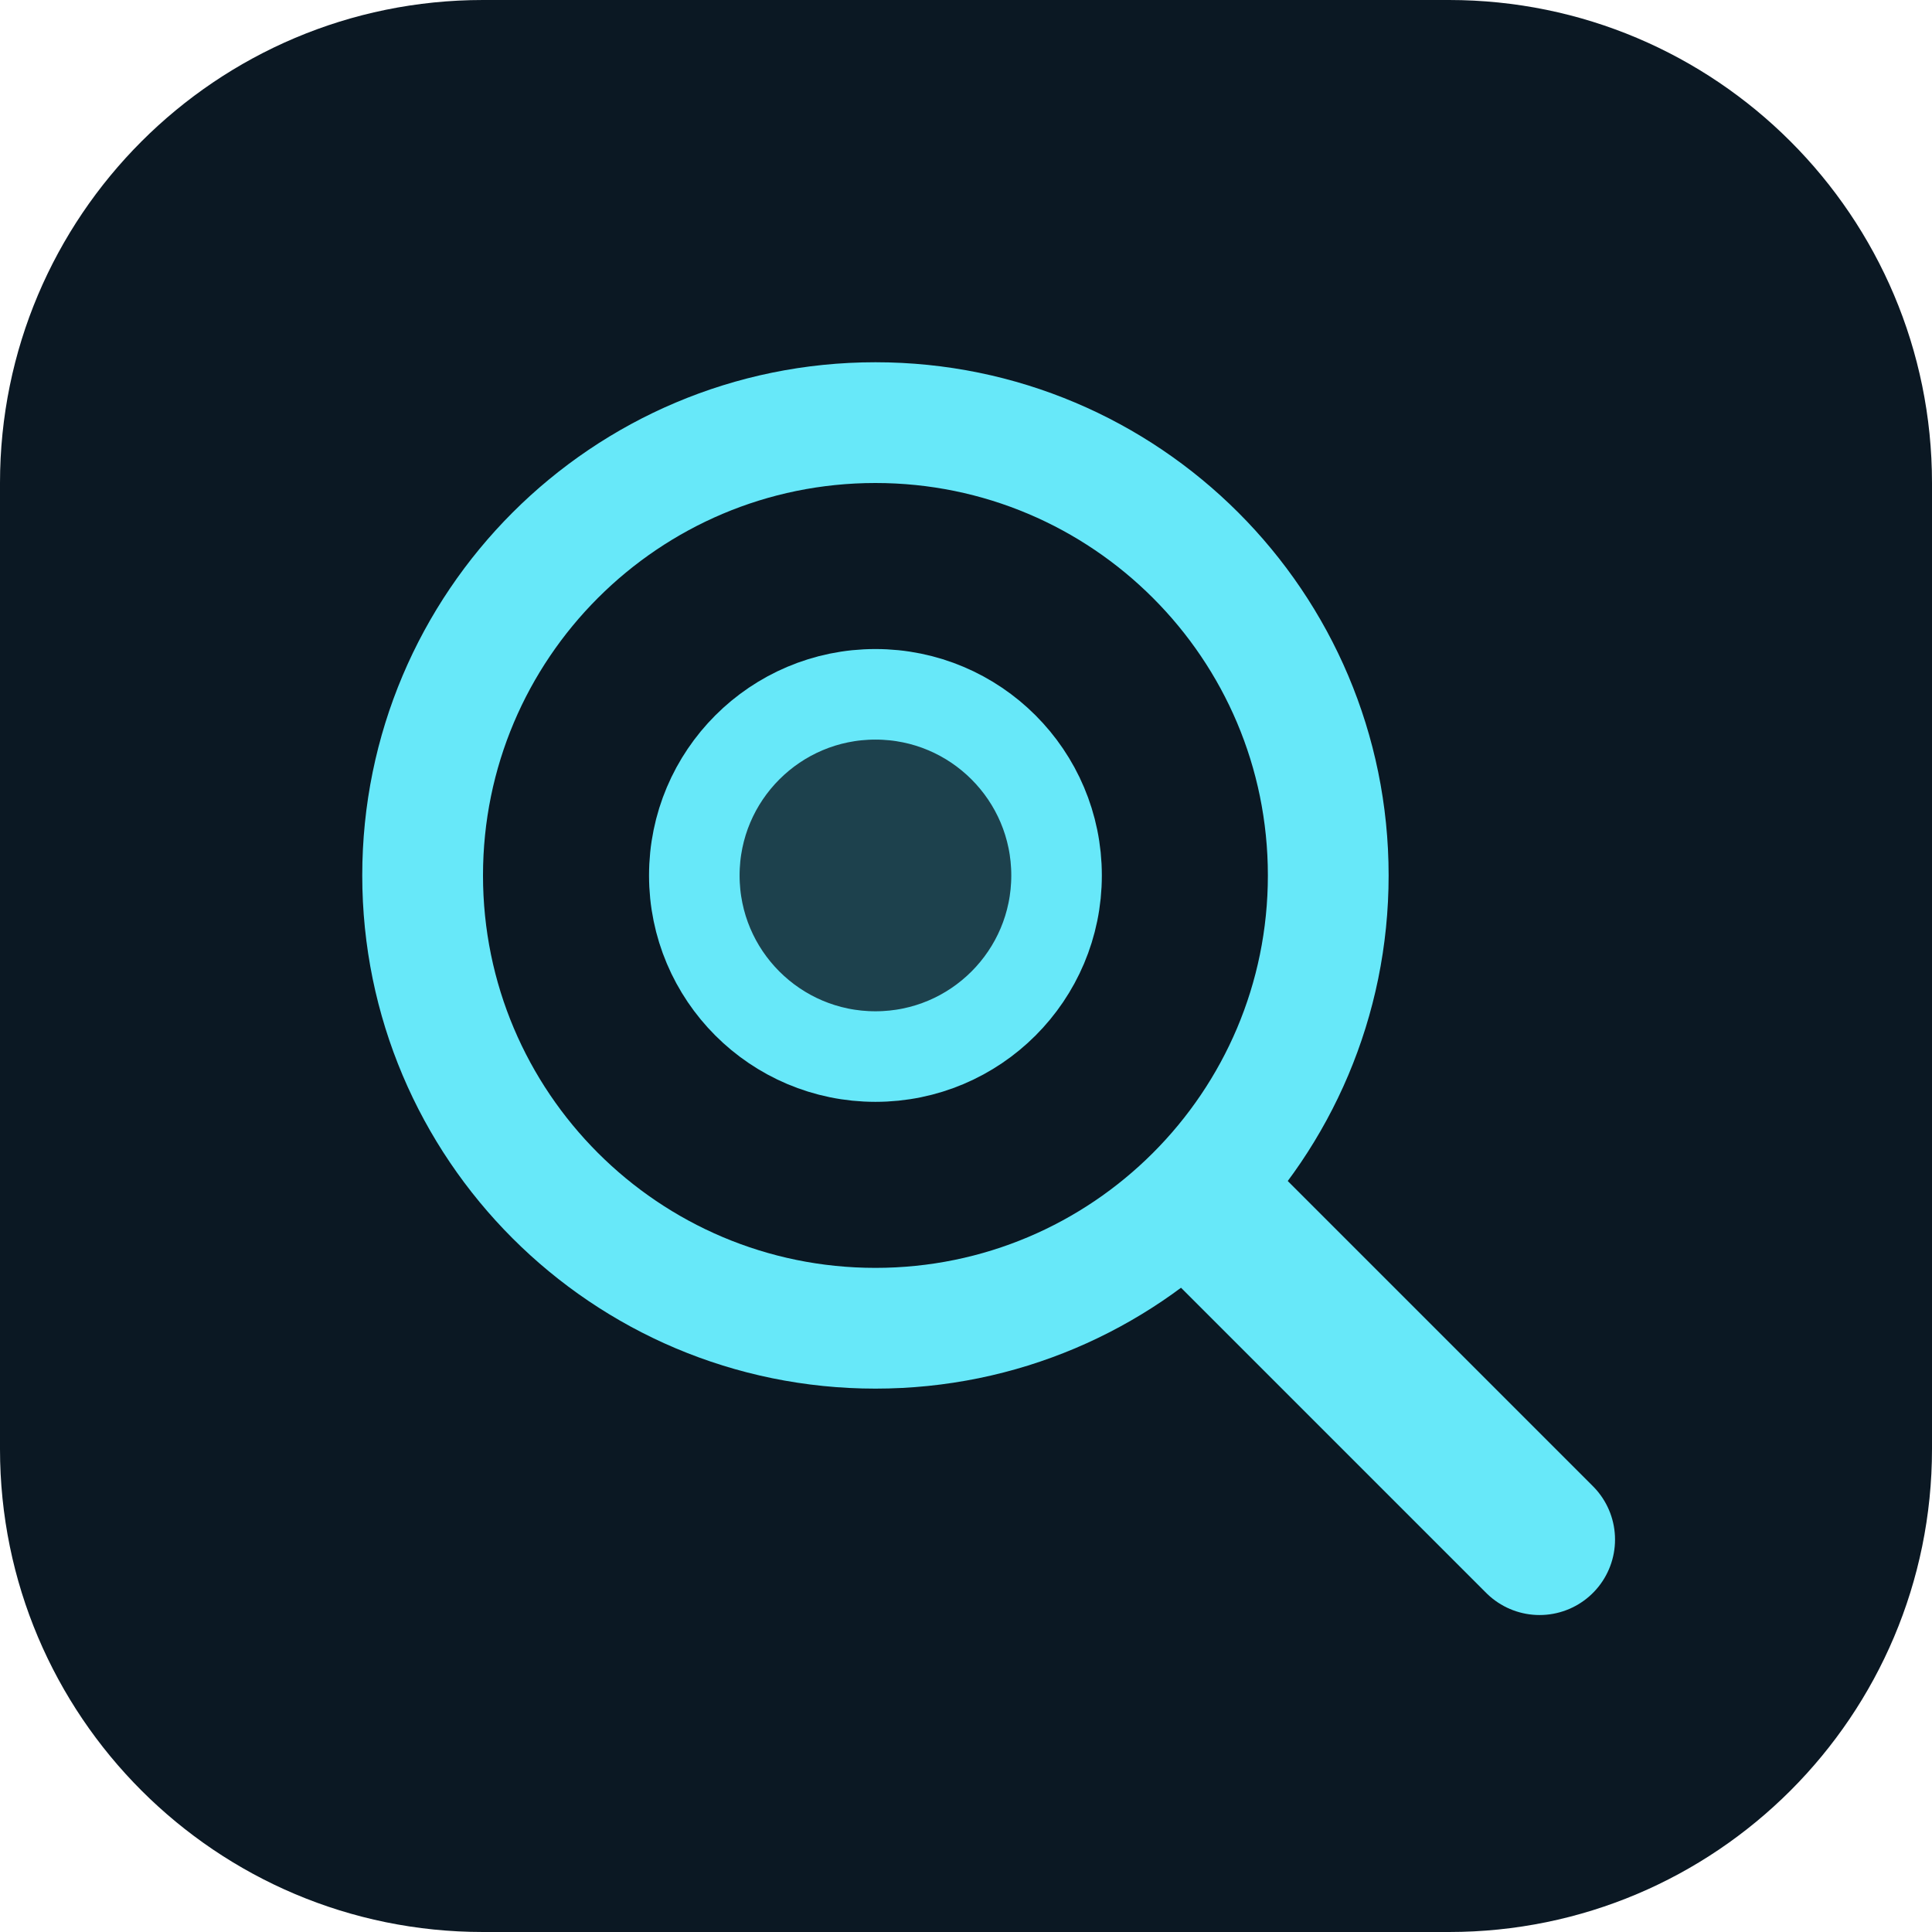
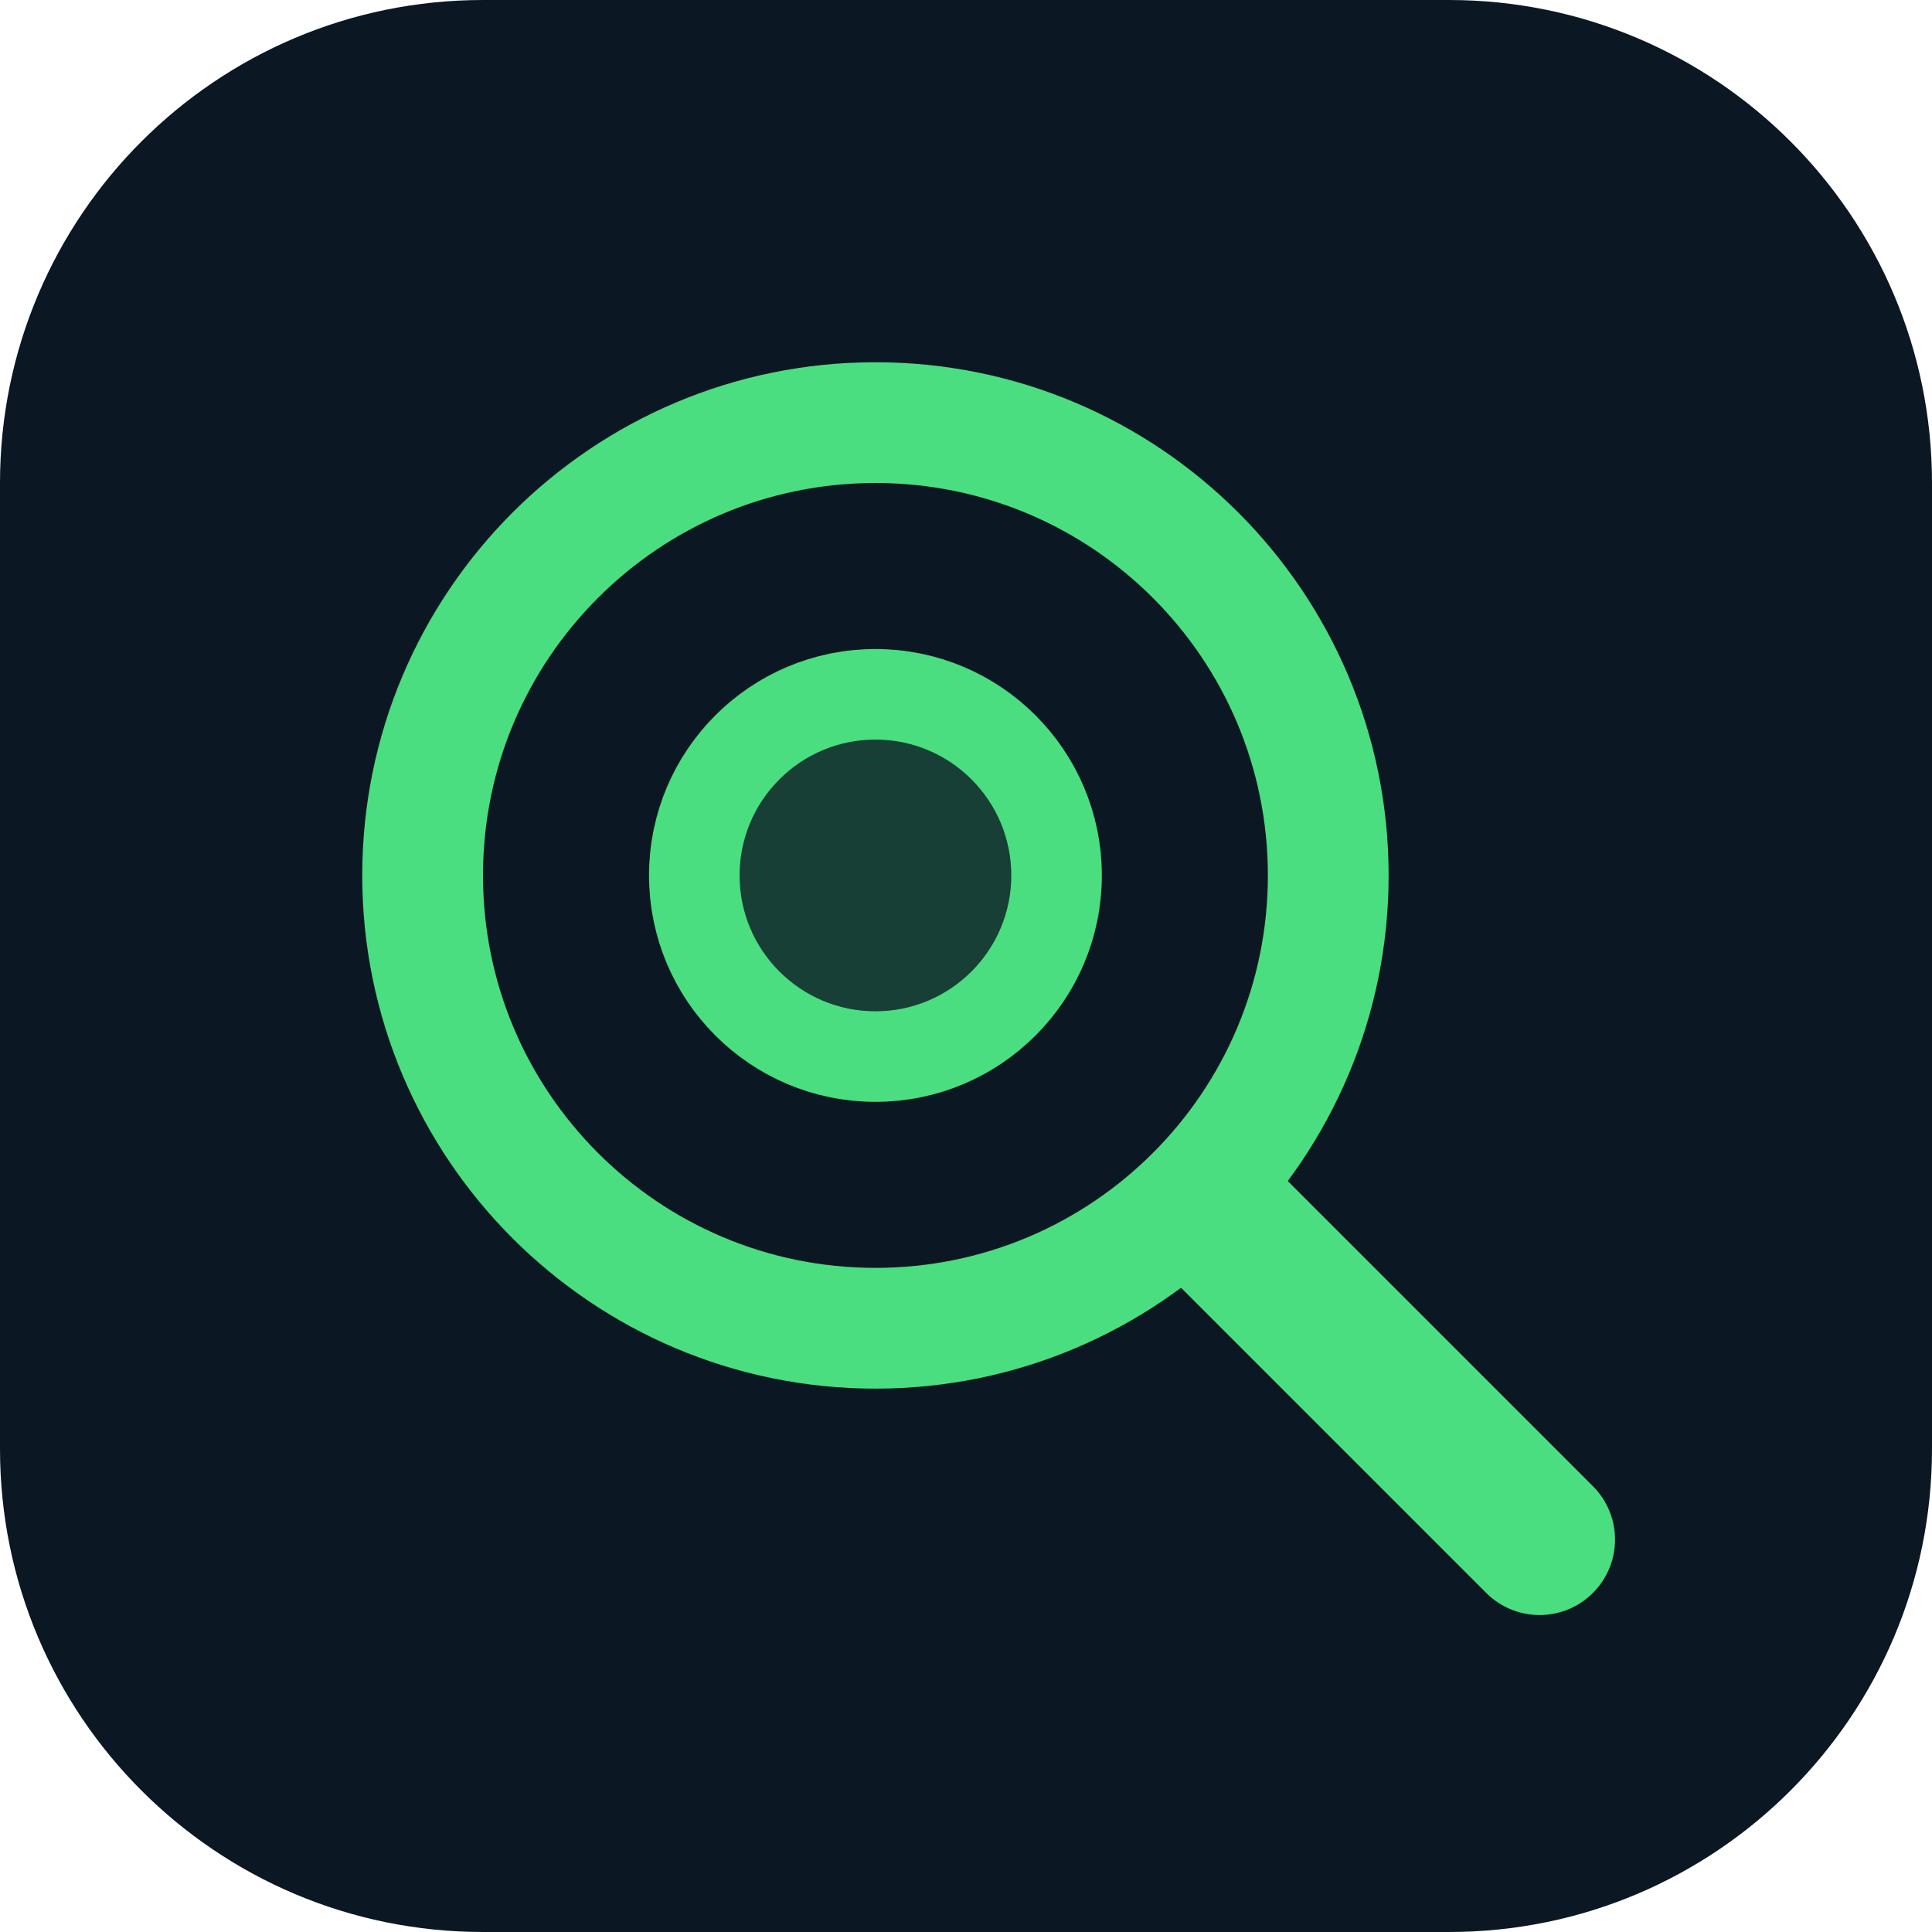
<svg xmlns="http://www.w3.org/2000/svg" width="64" height="64" viewBox="0 0 64 64" fill="none">
  <rect width="64" height="64" rx="16" fill="#0B1823" />
-   <circle cx="29" cy="29" r="15" stroke="#67E8F9" stroke-width="4" />
-   <circle cx="29" cy="29" r="6" fill="#67E8F9" fill-opacity=".2" stroke="#67E8F9" stroke-width="3" />
-   <path d="M40 40L51 51" stroke="#67E8F9" stroke-width="5" stroke-linecap="round" />
+   <circle cx="29" cy="29" r="15" stroke="#4ADE80" stroke-width="4" />
+   <circle cx="29" cy="29" r="6" fill="#4ADE80" fill-opacity=".2" stroke="#4ADE80" stroke-width="3" />
+   <path d="M40 40L51 51" stroke="#4ADE80" stroke-width="5" stroke-linecap="round" />
</svg>
